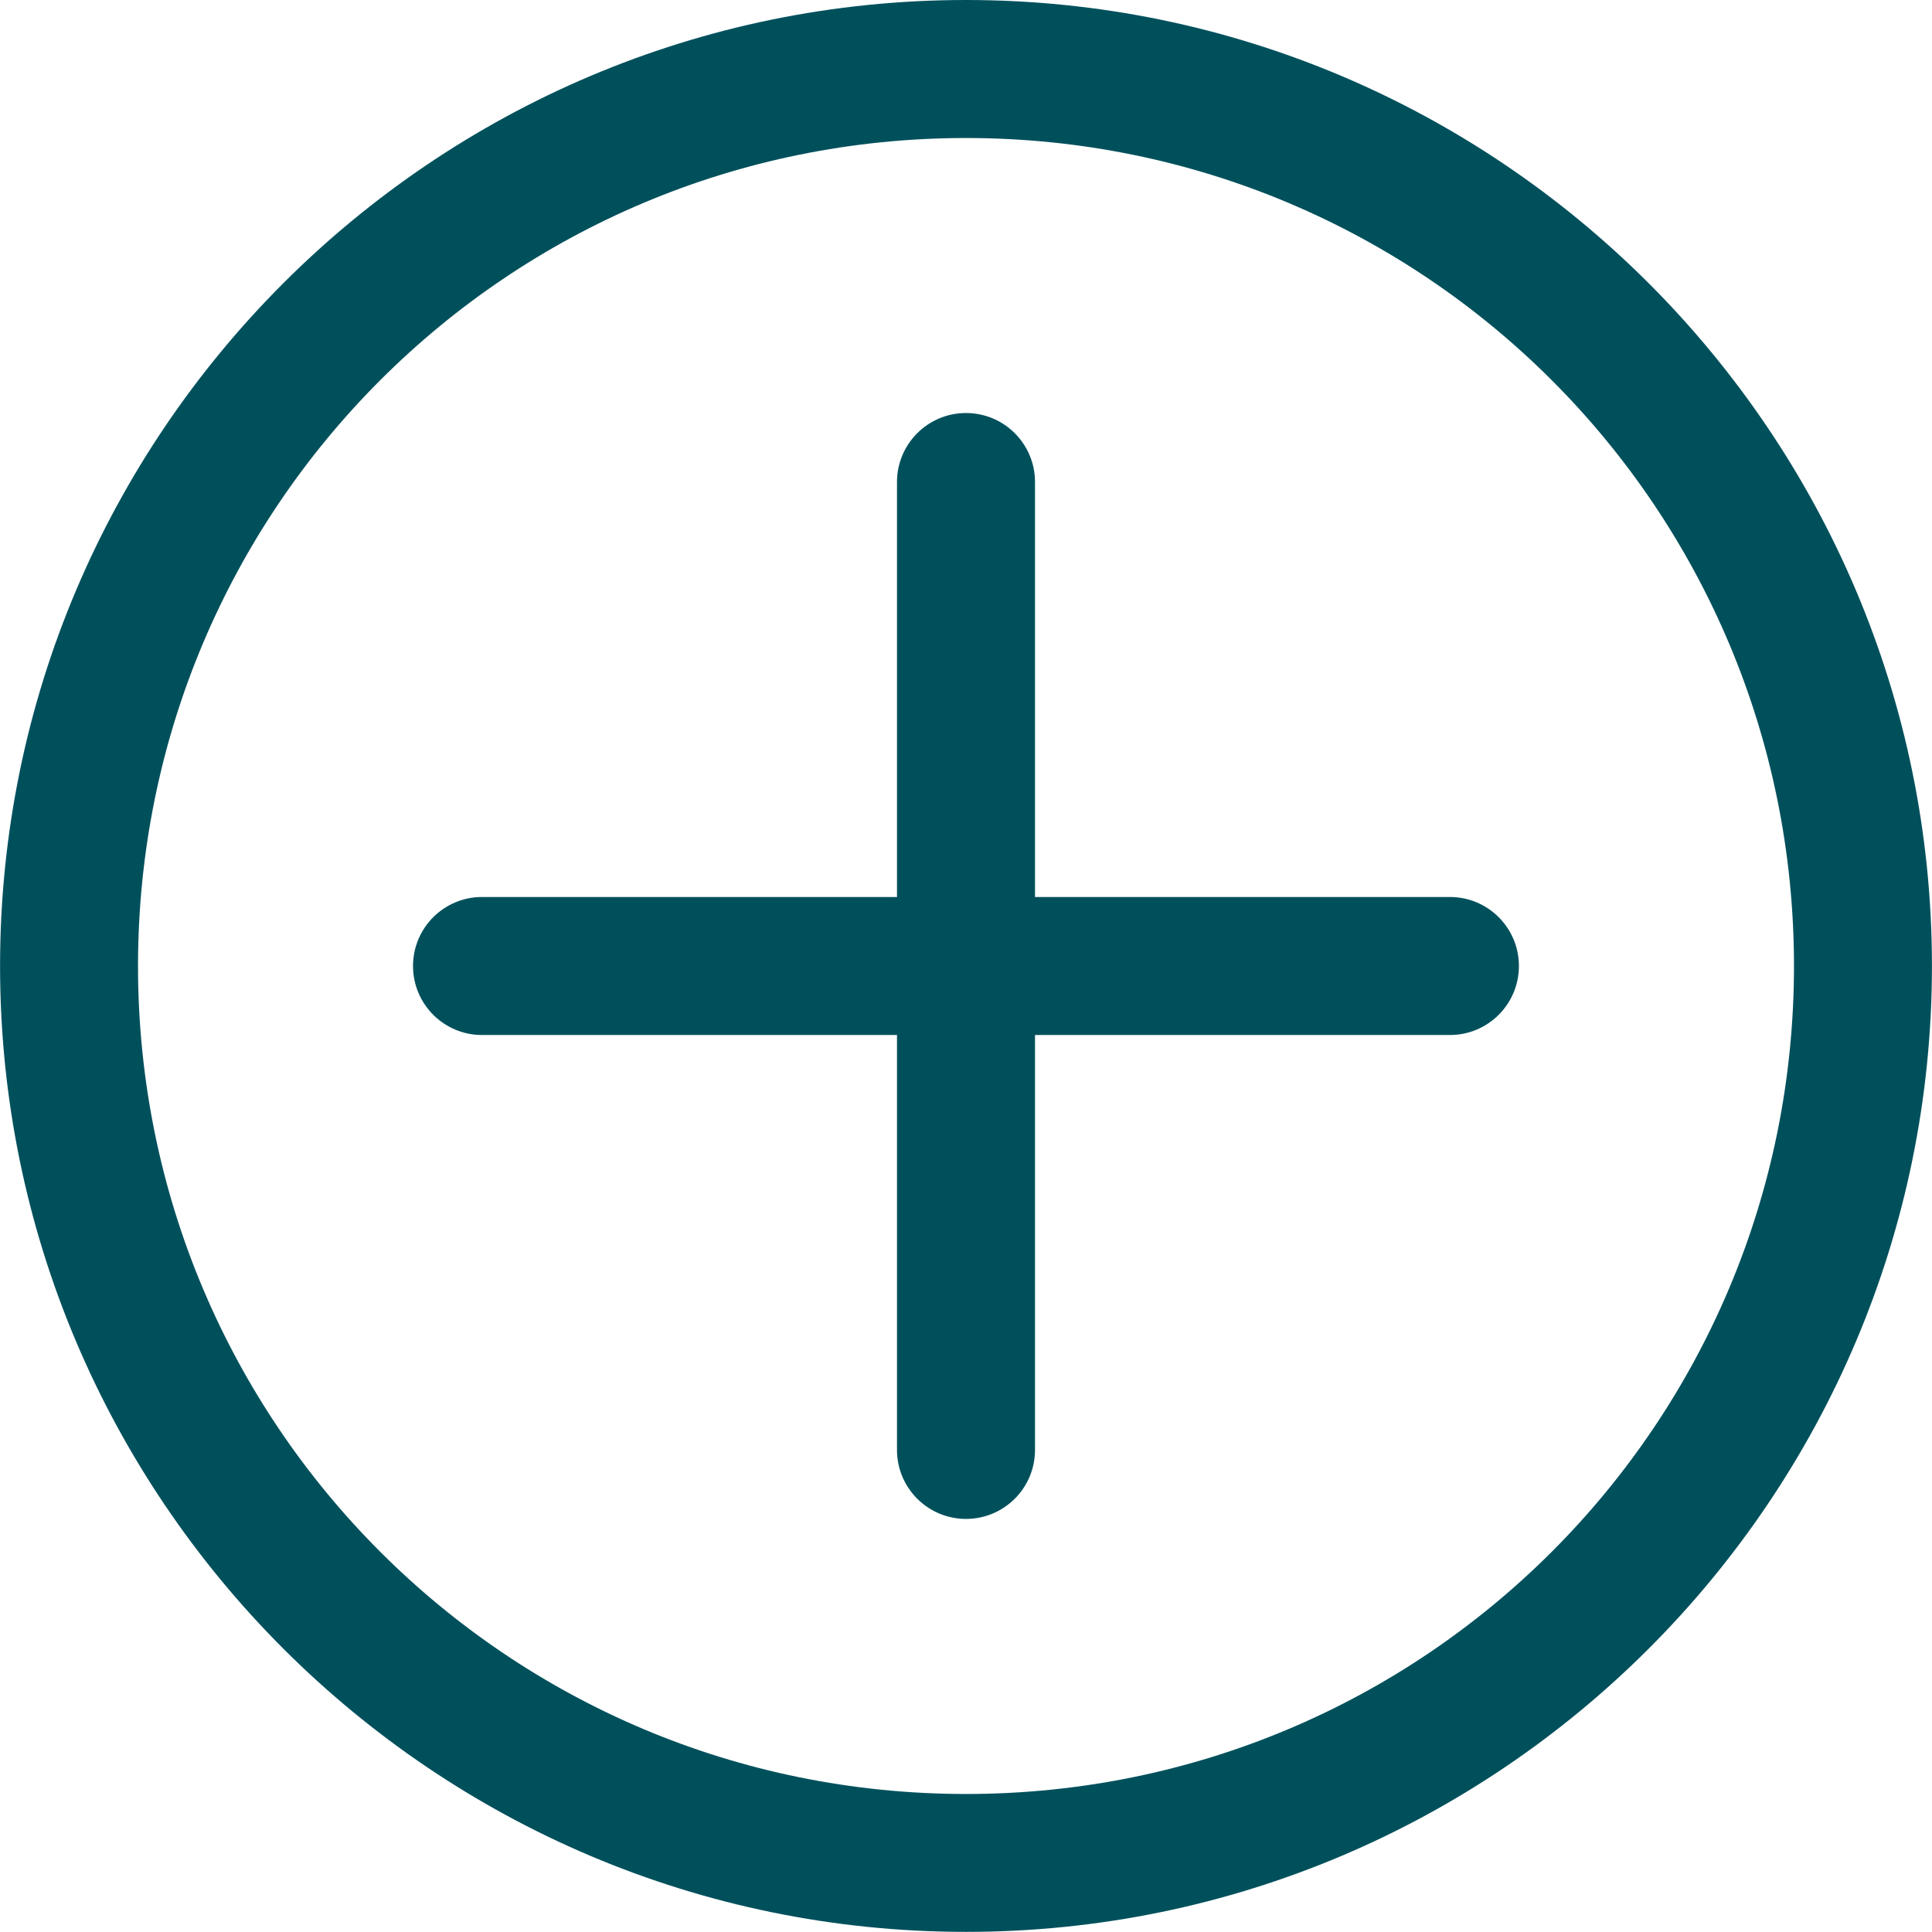
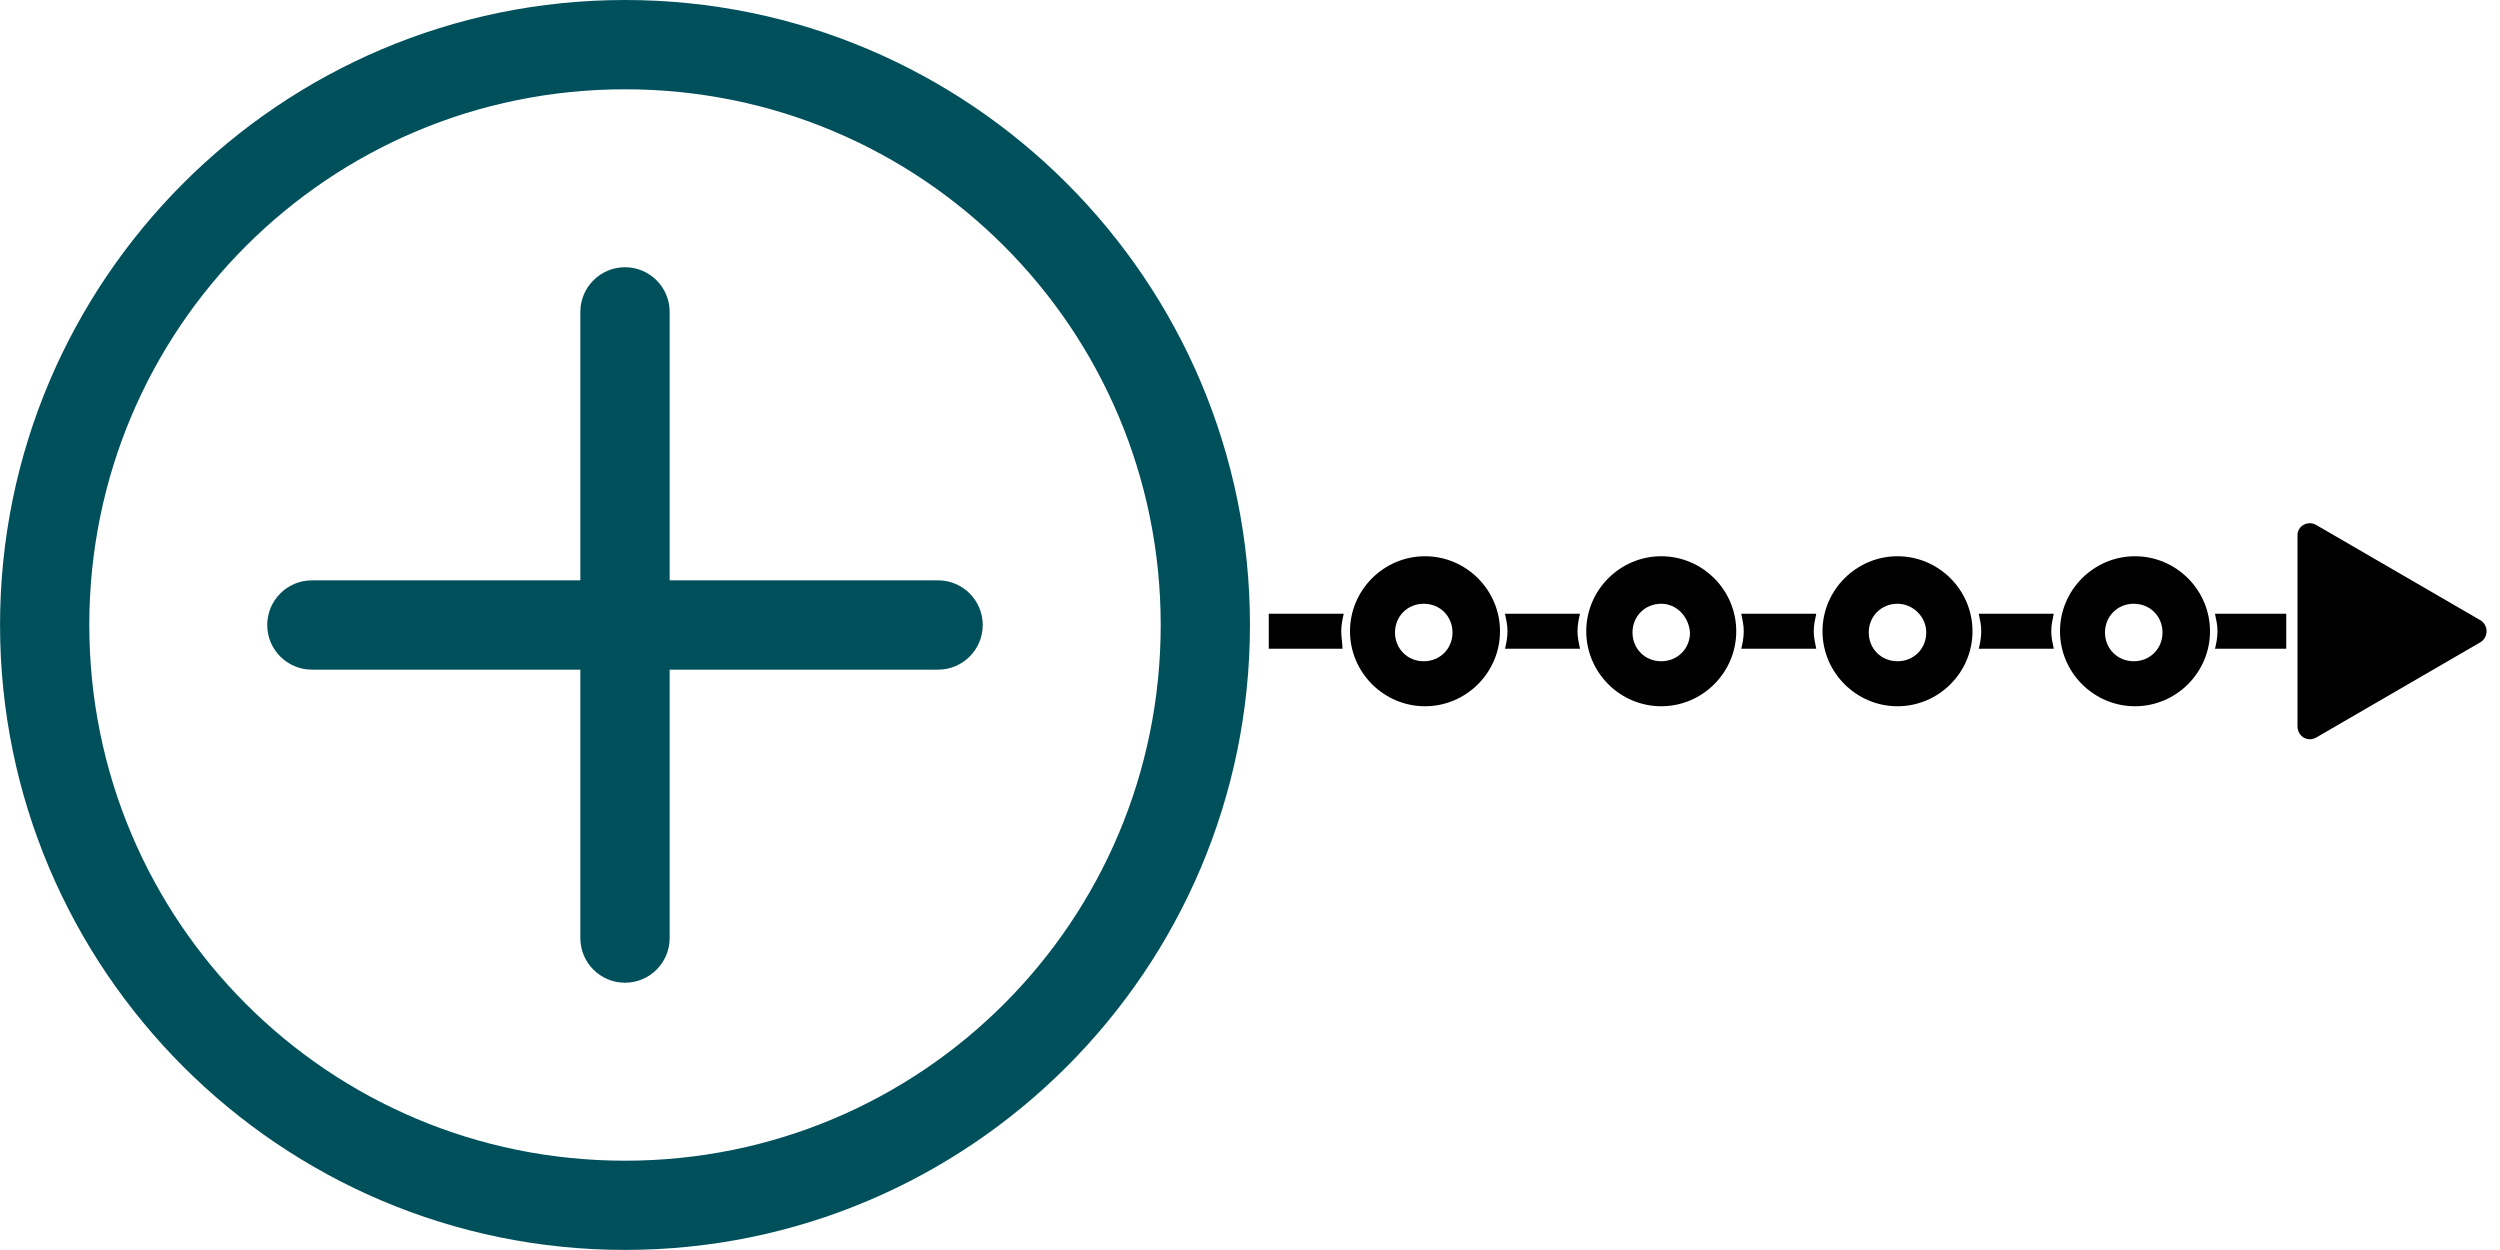
- <svg xmlns="http://www.w3.org/2000/svg" width="100" height="100" viewBox="0 0 100 100">
+ <svg xmlns="http://www.w3.org/2000/svg" width="200" height="100" viewBox="0 0 200 100">
  <view id="icon_plus" viewBox="0 0 100 100" />
  <svg height="100" width="100" fill="#00505c" viewBox="0 0 32 32">
    <path d="M8 14.857h-.016a1.143 1.143 0 1 0 0 2.286h16.031a1.143 1.143 0 1 0 0-2.286h-.017z" />
    <path d="M17.143 8v-.016a1.143 1.143 0 1 0-2.286 0v.017V8v16.015a1.143 1.143 0 1 0 2.286 0v-.017.001z" />
    <path d="M16 0C7.177 0 .001 7.177.001 15.999S7.178 31.998 16 31.998c8.823 0 15.999-7.177 15.999-15.999S24.822 0 16 0zm0 2.286c7.588 0 13.714 6.127 13.714 13.714S23.588 29.714 16 29.714 2.286 23.588 2.286 16 8.412 2.286 16 2.286z" />
  </svg>
+   <view id="icon_timeline" viewBox="100 0 100 100" />
+   <svg height="100" width="100" viewBox="0 0 100 100" x="100">
+     <path d="M64.3 49.1h-6c.1.5.2.9.2 1.4s-.1 1-.2 1.4h6c-.1-.5-.2-.9-.2-1.4s.1-.9.2-1.4zM20 50.5c0 3.3-2.7 6-6 6s-6-2.7-6-6 2.7-6 6-6 6 2.7 6 6zm-6.1-2.2c-1.3 0-2.3 1-2.3 2.3 0 1.3 1 2.3 2.3 2.3s2.3-1 2.3-2.3c0-1.3-1-2.3-2.3-2.3zM38.9 50.5c0 3.3-2.7 6-6 6s-6-2.7-6-6 2.7-6 6-6 6 2.7 6 6zm-6-2.2c-1.3 0-2.3 1-2.3 2.3 0 1.3 1 2.3 2.3 2.3 1.3 0 2.3-1 2.3-2.3-.1-1.3-1.1-2.3-2.3-2.3zM57.8 50.5c0 3.3-2.7 6-6 6s-6-2.7-6-6 2.7-6 6-6 6 2.7 6 6zm-6-2.2c-1.3 0-2.3 1-2.3 2.3 0 1.3 1 2.3 2.3 2.3 1.3 0 2.3-1 2.3-2.3 0-1.3-1.1-2.3-2.3-2.3zM76.8 50.5c0 3.3-2.7 6-6 6s-6-2.7-6-6 2.7-6 6-6 6 2.7 6 6zm-6.1-2.2c-1.3 0-2.3 1-2.3 2.3 0 1.3 1 2.3 2.3 2.3 1.3 0 2.3-1 2.3-2.3 0-1.3-1-2.3-2.3-2.3zM7.3 50.5c0-.5.1-1 .2-1.4h-6v2.8h5.9c0-.4-.1-.9-.1-1.4zM26.4 51.9c-.1-.5-.2-.9-.2-1.4s.1-1 .2-1.4h-6c.1.5.2.9.2 1.4s-.1 1-.2 1.4h6zM45.3 49.1h-6c.1.5.2.9.2 1.4s-.1 1-.2 1.4h6c-.1-.5-.2-.9-.2-1.4s.1-.9.2-1.4zM85.3 42l13.1 7.6c.7.4.7 1.4 0 1.8L85.3 59c-.7.4-1.5-.1-1.5-.9V42.8c0-.7.8-1.2 1.5-.8zM77.2 49.1c.1.5.2.9.2 1.4s-.1 1-.2 1.4h5.7v-2.8h-5.7z" />
+   </svg>
</svg>
